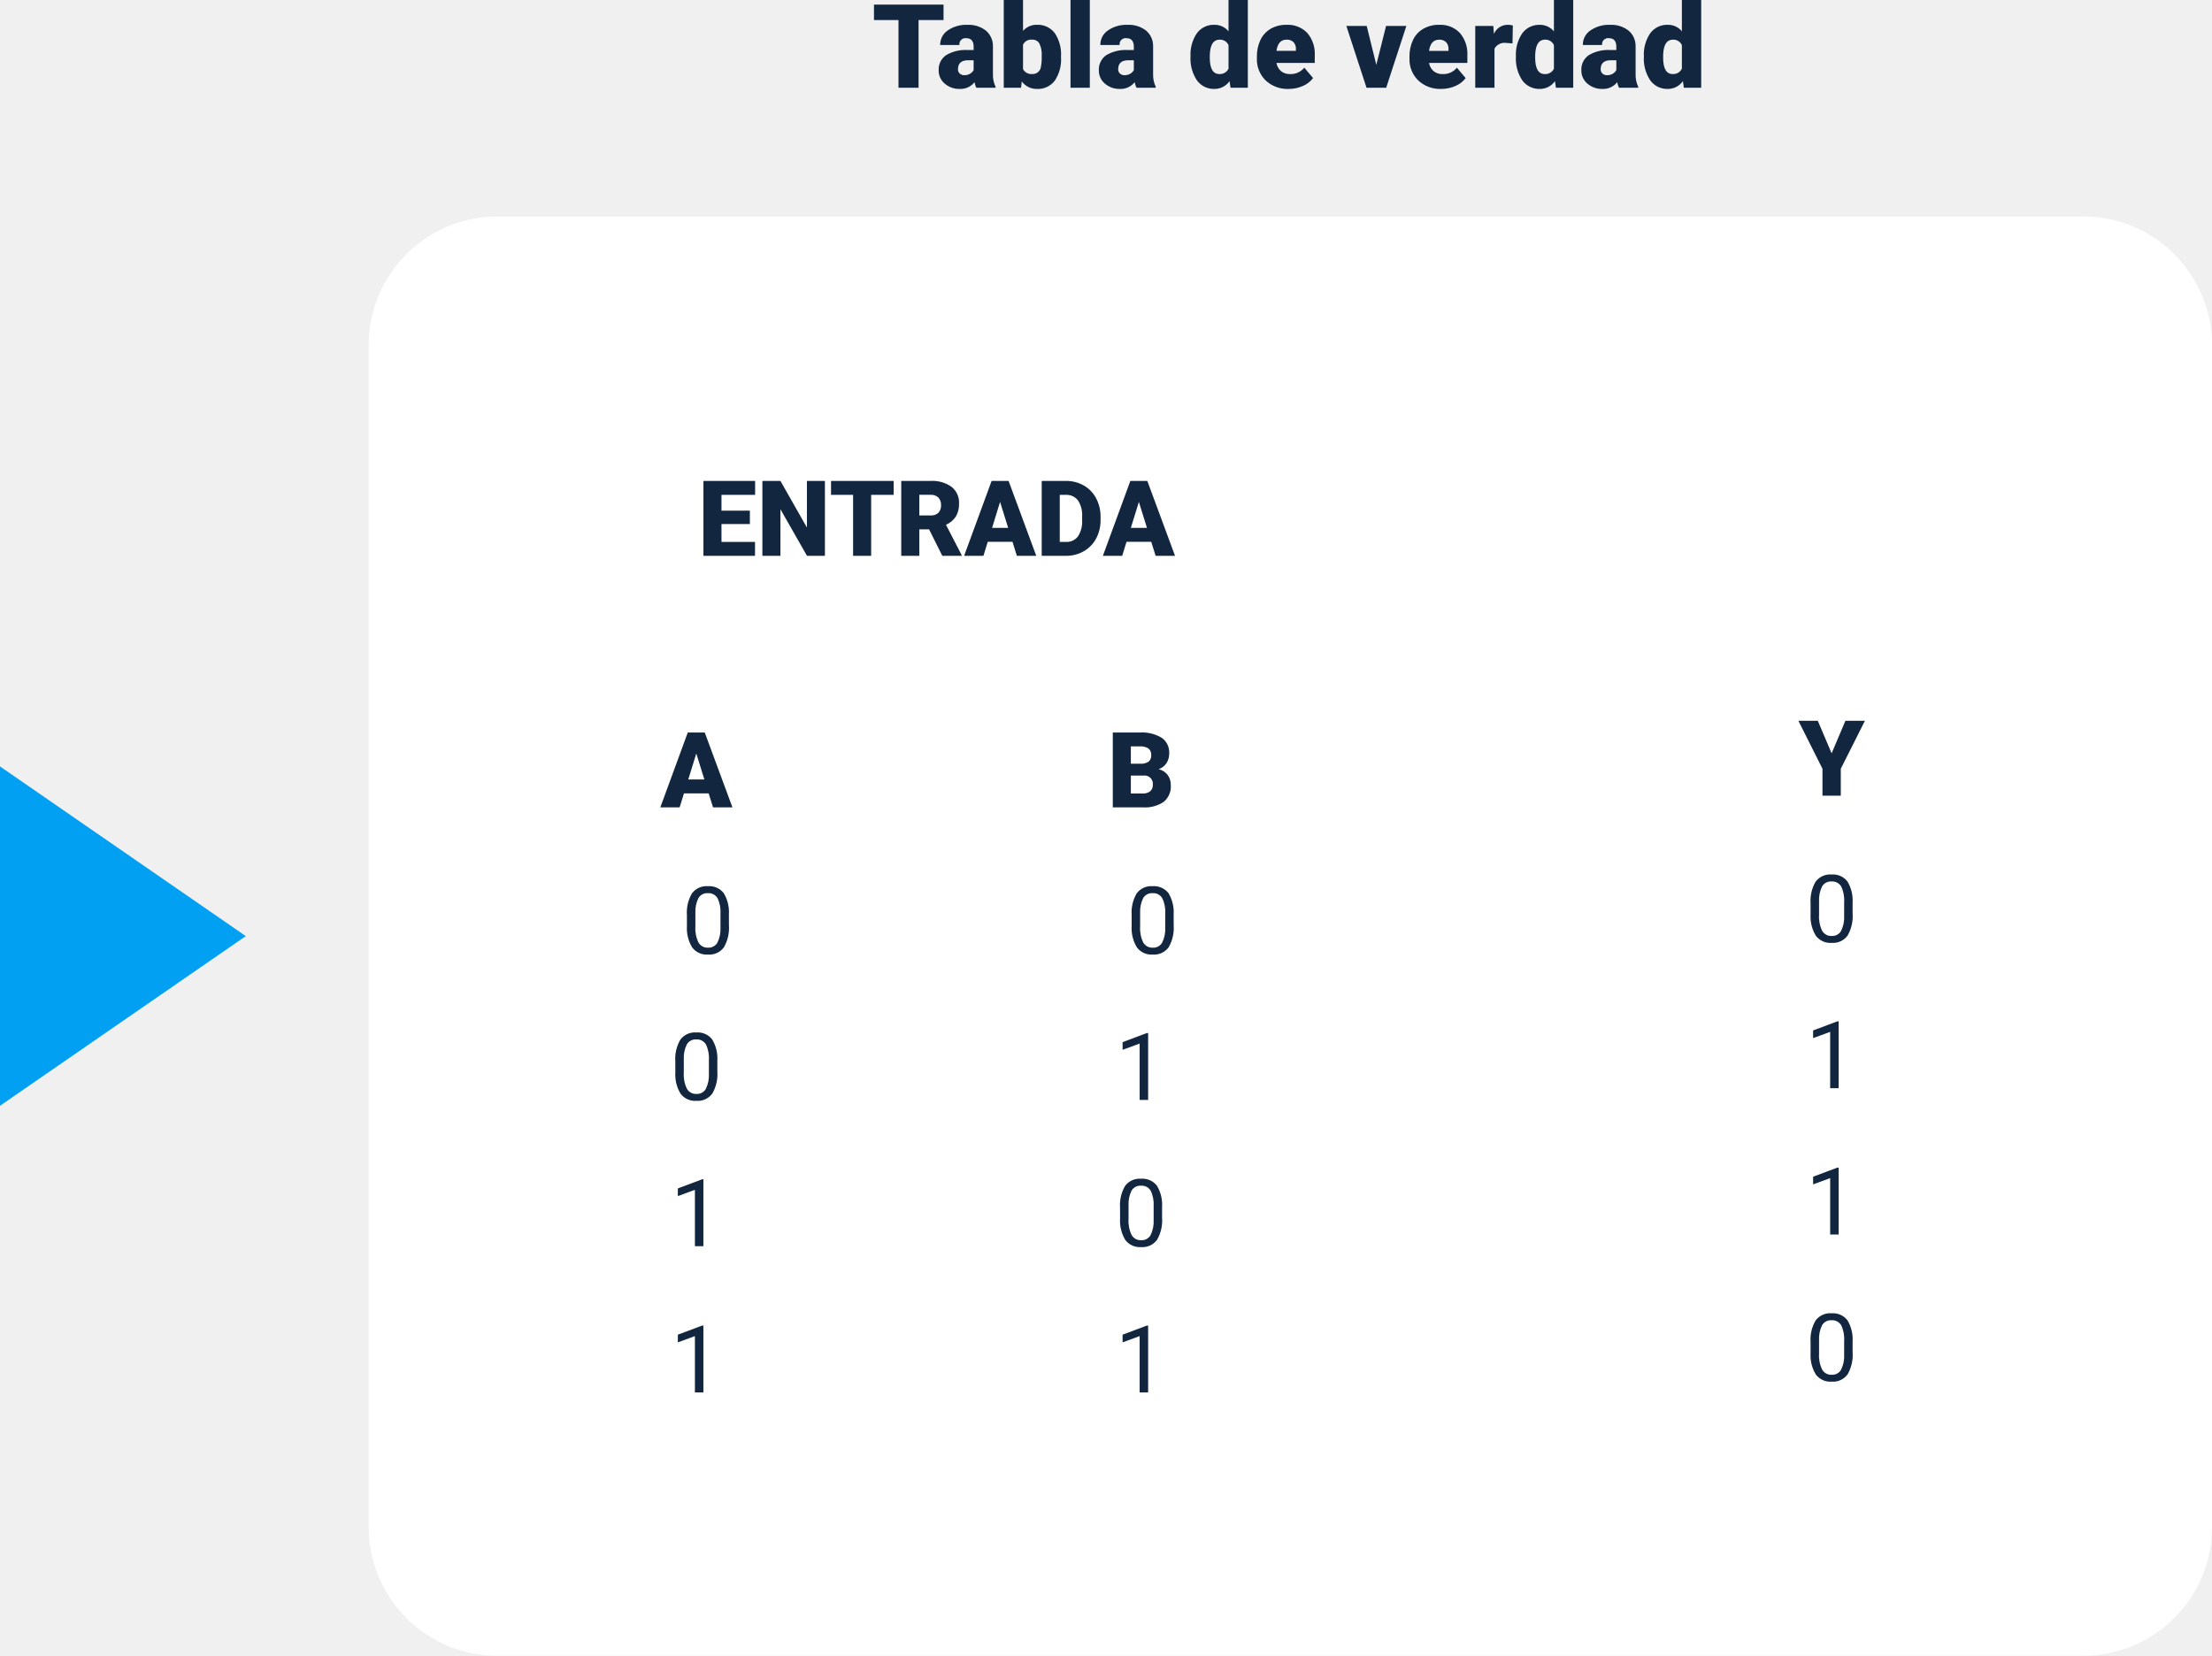
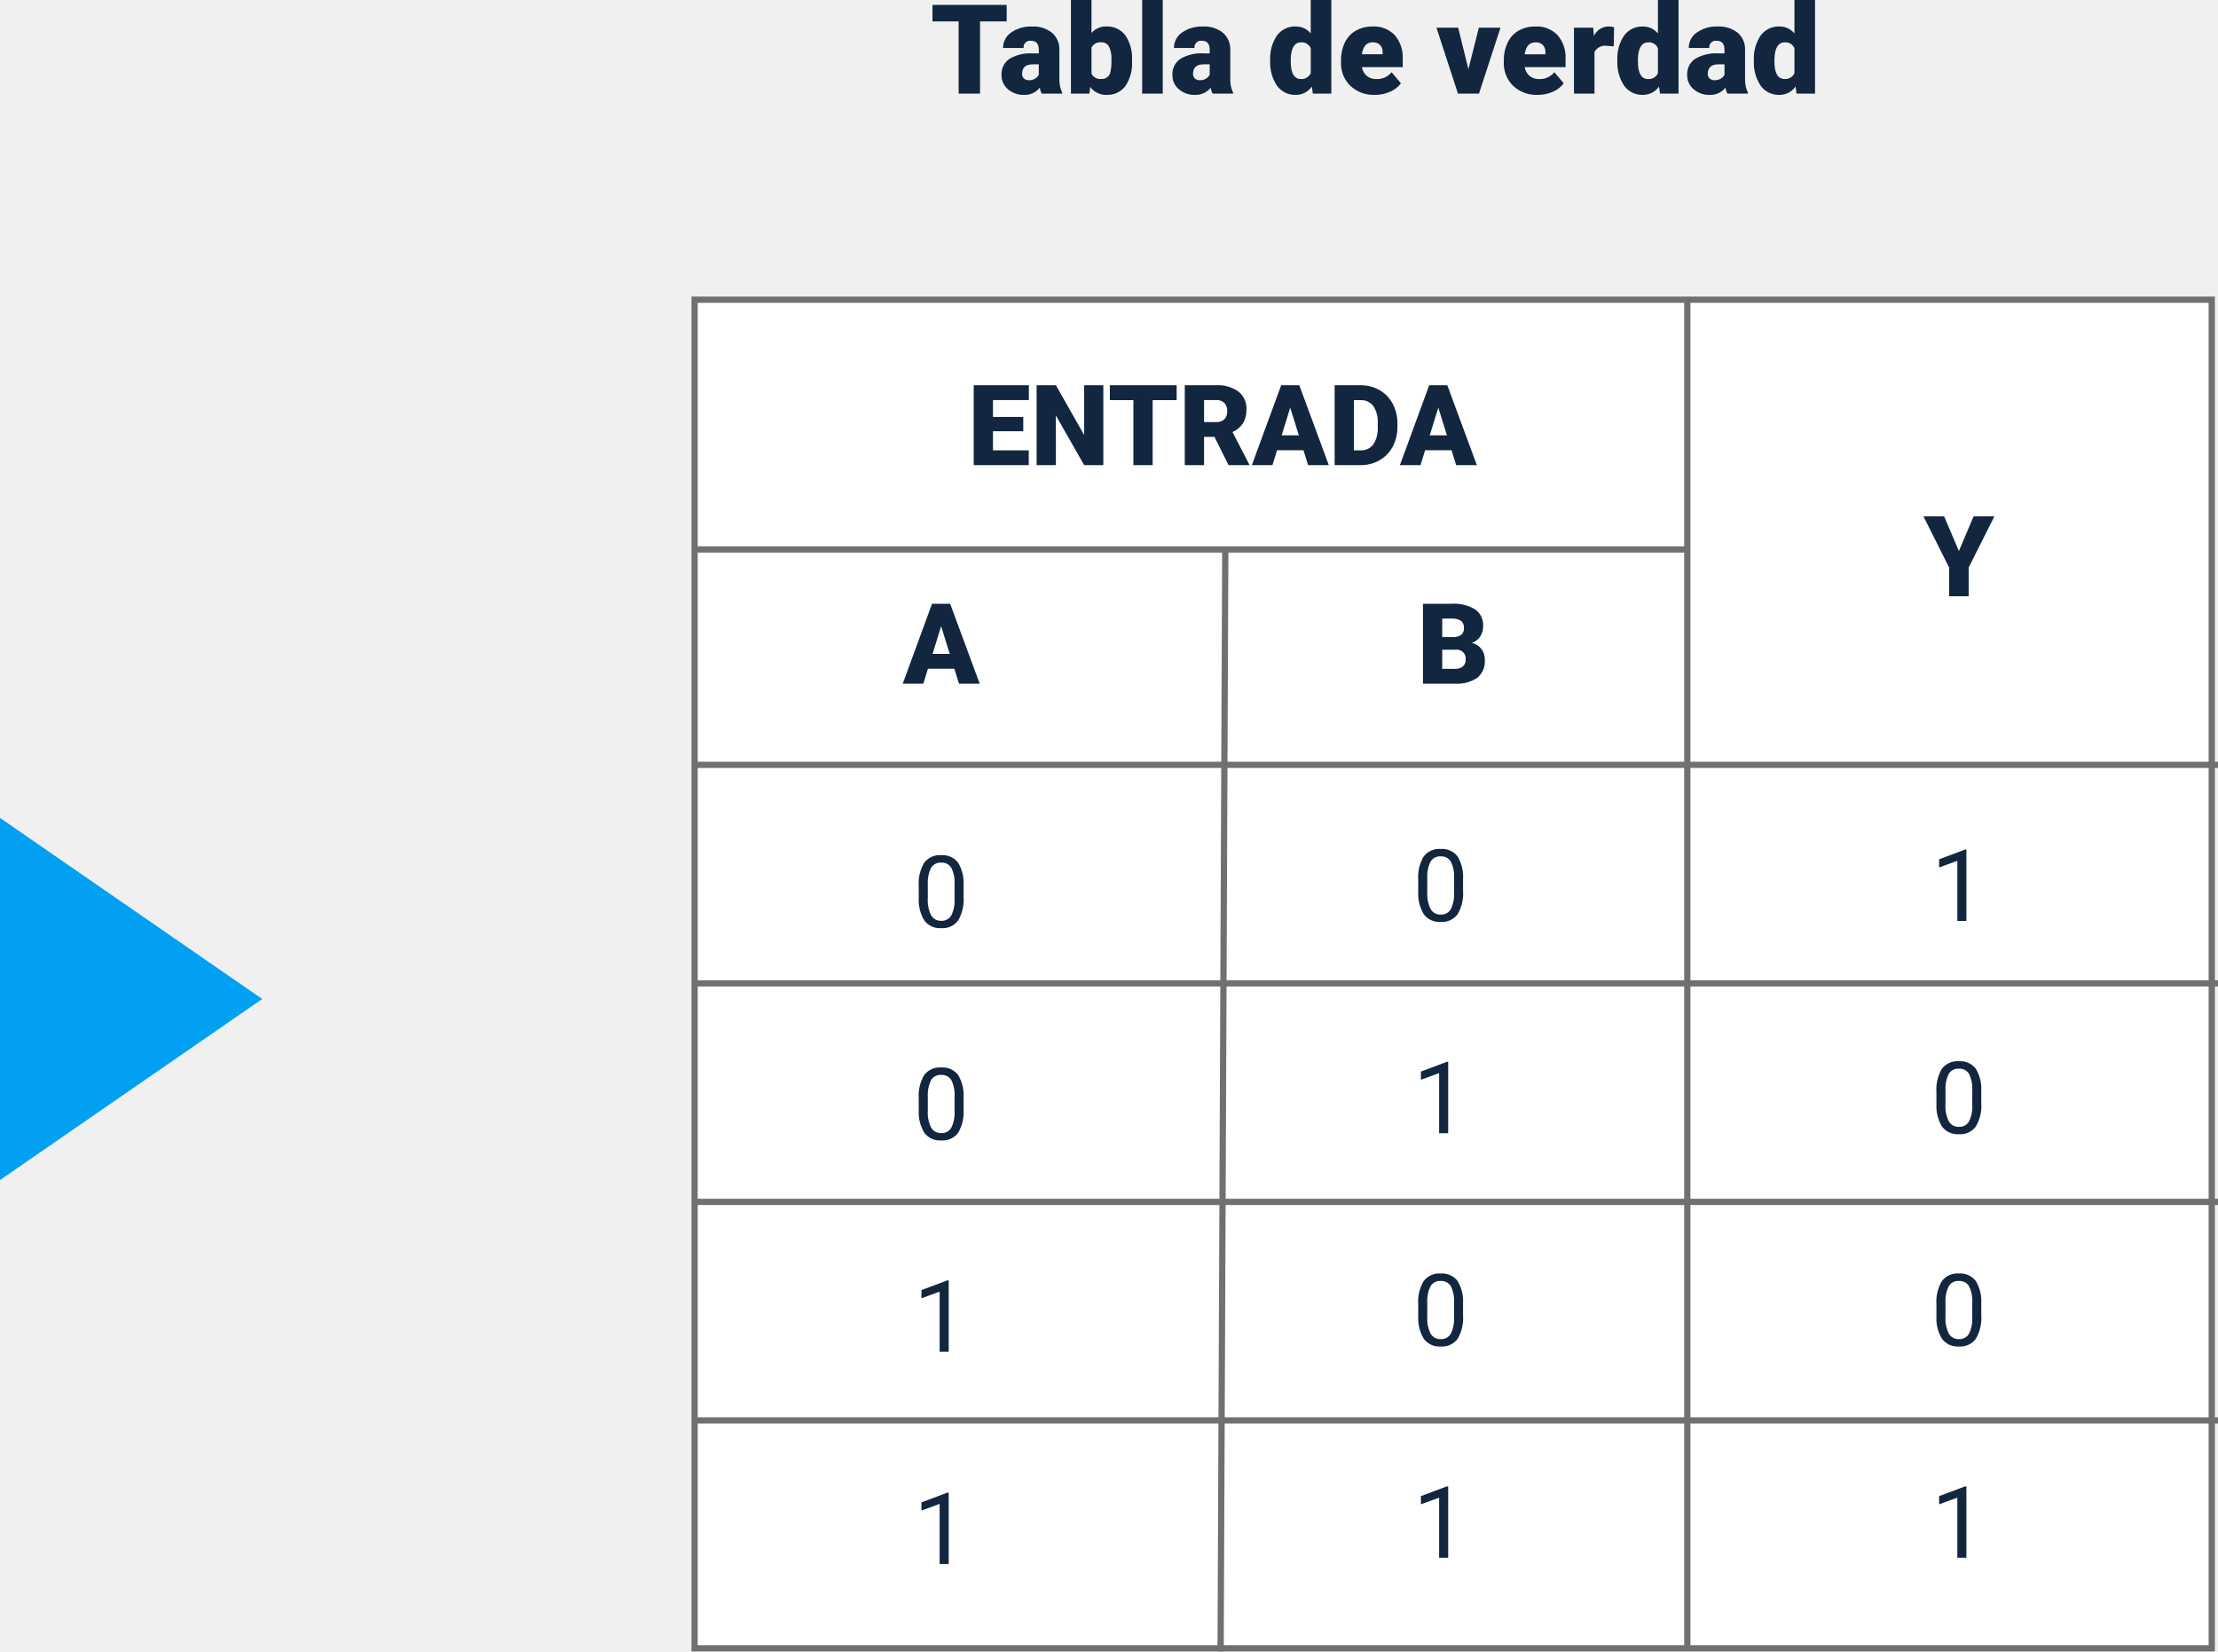
- <svg xmlns="http://www.w3.org/2000/svg" width="378" height="283" viewBox="0 0 378 283">
-   <g id="Grupo_66045" data-name="Grupo 66045" transform="translate(5923 5487)">
-     <path id="Trazado_110976" data-name="Trazado 110976" d="M12.236-11.572H7.969V0H4.541V-11.572H.352v-2.646H12.236ZM17.842,0a3.716,3.716,0,0,1-.312-.947A3.06,3.06,0,0,1,14.99.2a3.749,3.749,0,0,1-2.539-.9,2.875,2.875,0,0,1-1.045-2.271,2.955,2.955,0,0,1,1.27-2.6,6.468,6.468,0,0,1,3.691-.879h1.016v-.559q0-1.462-1.26-1.462a1.03,1.03,0,0,0-1.172,1.158H11.66a2.95,2.95,0,0,1,1.3-2.487,5.479,5.479,0,0,1,3.325-.956,4.8,4.8,0,0,1,3.193.986,3.429,3.429,0,0,1,1.2,2.705v4.678a4.79,4.79,0,0,0,.449,2.227V0ZM15.781-2.148A1.836,1.836,0,0,0,16.8-2.412a1.653,1.653,0,0,0,.581-.6V-4.7h-.957q-1.719,0-1.719,1.543a.942.942,0,0,0,.3.728A1.1,1.1,0,0,0,15.781-2.148ZM32.314-5.2A6.44,6.44,0,0,1,31.24-1.2,3.6,3.6,0,0,1,28.213.2a3.122,3.122,0,0,1-2.6-1.279L25.479,0H22.529V-15H25.82v5.283a3.013,3.013,0,0,1,2.373-1.045A3.6,3.6,0,0,1,31.24-9.346a6.473,6.473,0,0,1,1.074,3.984Zm-3.3-.21a4.3,4.3,0,0,0-.405-2.169,1.366,1.366,0,0,0-1.245-.648,1.576,1.576,0,0,0-1.543.848v4.192a1.585,1.585,0,0,0,1.563.838,1.4,1.4,0,0,0,1.475-1.131A8.121,8.121,0,0,0,29.014-5.405ZM37.236,0h-3.3V-15h3.3Zm7.979,0A3.716,3.716,0,0,1,44.9-.947,3.06,3.06,0,0,1,42.363.2a3.749,3.749,0,0,1-2.539-.9,2.875,2.875,0,0,1-1.045-2.271,2.955,2.955,0,0,1,1.27-2.6,6.468,6.468,0,0,1,3.691-.879h1.016v-.559q0-1.462-1.26-1.462a1.03,1.03,0,0,0-1.172,1.158H39.033a2.95,2.95,0,0,1,1.3-2.487,5.479,5.479,0,0,1,3.325-.956,4.8,4.8,0,0,1,3.193.986,3.429,3.429,0,0,1,1.2,2.705v4.678a4.79,4.79,0,0,0,.449,2.227V0ZM43.154-2.148a1.836,1.836,0,0,0,1.021-.264,1.653,1.653,0,0,0,.581-.6V-4.7H43.8q-1.719,0-1.719,1.543a.942.942,0,0,0,.3.728A1.1,1.1,0,0,0,43.154-2.148ZM54.443-5.361a6.455,6.455,0,0,1,1.084-3.955,3.568,3.568,0,0,1,3.027-1.445,3.035,3.035,0,0,1,2.383,1.113V-15h3.3V0H61.279l-.166-1.133A3.116,3.116,0,0,1,58.535.2,3.562,3.562,0,0,1,55.547-1.25,6.659,6.659,0,0,1,54.443-5.361Zm3.291.205q0,2.813,1.641,2.813a1.62,1.62,0,0,0,1.563-.918V-7.285a1.576,1.576,0,0,0-1.543-.937q-1.523,0-1.65,2.461ZM71.221.2a5.432,5.432,0,0,1-3.936-1.45,5.008,5.008,0,0,1-1.5-3.774V-5.3a6.489,6.489,0,0,1,.6-2.861,4.395,4.395,0,0,1,1.753-1.919,5.292,5.292,0,0,1,2.734-.679A4.574,4.574,0,0,1,74.385-9.38a5.43,5.43,0,0,1,1.289,3.853v1.279H69.131a2.372,2.372,0,0,0,.771,1.4,2.3,2.3,0,0,0,1.543.508,2.958,2.958,0,0,0,2.441-1.094l1.5,1.777A4.2,4.2,0,0,1,73.647-.308,5.891,5.891,0,0,1,71.221.2ZM70.85-8.223q-1.445,0-1.719,1.914h3.32v-.254a1.63,1.63,0,0,0-.4-1.226A1.593,1.593,0,0,0,70.85-8.223ZM86.191-3.916l1.67-6.65h3.467L87.881,0H84.521L81.074-10.566h3.477ZM97.295.2a5.432,5.432,0,0,1-3.936-1.45,5.008,5.008,0,0,1-1.5-3.774V-5.3a6.489,6.489,0,0,1,.6-2.861,4.395,4.395,0,0,1,1.753-1.919,5.292,5.292,0,0,1,2.734-.679,4.574,4.574,0,0,1,3.516,1.382,5.43,5.43,0,0,1,1.289,3.853v1.279H95.205a2.372,2.372,0,0,0,.771,1.4,2.3,2.3,0,0,0,1.543.508,2.958,2.958,0,0,0,2.441-1.094l1.5,1.777A4.2,4.2,0,0,1,99.722-.308,5.891,5.891,0,0,1,97.295.2Zm-.371-8.418q-1.445,0-1.719,1.914h3.32v-.254a1.63,1.63,0,0,0-.4-1.226A1.593,1.593,0,0,0,96.924-8.223Zm12.539.635-1.084-.078a1.947,1.947,0,0,0-1.992.977V0H103.1V-10.566h3.086l.107,1.357a2.548,2.548,0,0,1,2.314-1.553,3.209,3.209,0,0,1,.918.117Zm.586,2.227a6.455,6.455,0,0,1,1.084-3.955,3.568,3.568,0,0,1,3.027-1.445,3.035,3.035,0,0,1,2.383,1.113V-15h3.3V0h-2.959l-.166-1.133A3.116,3.116,0,0,1,114.141.2a3.562,3.562,0,0,1-2.988-1.445A6.659,6.659,0,0,1,110.049-5.361Zm3.291.205q0,2.813,1.641,2.813a1.62,1.62,0,0,0,1.563-.918V-7.285A1.576,1.576,0,0,0,115-8.223q-1.523,0-1.65,2.461ZM127.666,0a3.716,3.716,0,0,1-.312-.947A3.06,3.06,0,0,1,124.814.2a3.749,3.749,0,0,1-2.539-.9,2.875,2.875,0,0,1-1.045-2.271,2.955,2.955,0,0,1,1.27-2.6,6.468,6.468,0,0,1,3.691-.879h1.016v-.559q0-1.462-1.26-1.462a1.03,1.03,0,0,0-1.172,1.158h-3.291a2.95,2.95,0,0,1,1.3-2.487,5.479,5.479,0,0,1,3.325-.956,4.8,4.8,0,0,1,3.193.986,3.429,3.429,0,0,1,1.2,2.705v4.678a4.79,4.79,0,0,0,.449,2.227V0Zm-2.061-2.148a1.836,1.836,0,0,0,1.021-.264,1.653,1.653,0,0,0,.581-.6V-4.7h-.957q-1.719,0-1.719,1.543a.942.942,0,0,0,.3.728A1.1,1.1,0,0,0,125.605-2.148Zm6.309-3.213A6.455,6.455,0,0,1,133-9.316a3.568,3.568,0,0,1,3.027-1.445,3.035,3.035,0,0,1,2.383,1.113V-15h3.3V0H138.75l-.166-1.133A3.116,3.116,0,0,1,136.006.2a3.562,3.562,0,0,1-2.988-1.445A6.659,6.659,0,0,1,131.914-5.361Zm3.291.205q0,2.813,1.641,2.813a1.62,1.62,0,0,0,1.563-.918V-7.285a1.576,1.576,0,0,0-1.543-.937q-1.523,0-1.65,2.461Z" transform="translate(-5774 -5472)" fill="#12263f" />
-     <path id="Trazado_110971" data-name="Trazado 110971" d="M22,0H293a22,22,0,0,1,22,22V224a22,22,0,0,1-22,22H22A22,22,0,0,1,0,224V22A22,22,0,0,1,22,0Z" transform="translate(-5860 -5450)" fill="#fff" />
-     <path id="Trazado_110974" data-name="Trazado 110974" d="M2.1-2.391H-2.123L-2.861,0h-3.3l4.693-12.8h2.9L6.166,0H2.852ZM-1.384-4.772H1.367L-.013-9.211ZM5.566,20.148A6.61,6.61,0,0,1,4.7,23.922a3.084,3.084,0,0,1-2.711,1.234,3.107,3.107,0,0,1-2.7-1.207,6.274,6.274,0,0,1-.906-3.605v-1.93a6.463,6.463,0,0,1,.867-3.727,3.108,3.108,0,0,1,2.719-1.219,3.136,3.136,0,0,1,2.7,1.176,6.237,6.237,0,0,1,.891,3.629ZM4.121,18.172A5.3,5.3,0,0,0,3.605,15.5a1.775,1.775,0,0,0-1.633-.84,1.751,1.751,0,0,0-1.617.836,5.171,5.171,0,0,0-.523,2.57v2.313A5.381,5.381,0,0,0,.367,23.1a1.771,1.771,0,0,0,1.621.879,1.747,1.747,0,0,0,1.59-.828,5.186,5.186,0,0,0,.543-2.609ZM3.586,45.148a6.61,6.61,0,0,1-.867,3.773A3.084,3.084,0,0,1,.008,50.156a3.107,3.107,0,0,1-2.7-1.207,6.274,6.274,0,0,1-.906-3.605v-1.93a6.463,6.463,0,0,1,.867-3.727A3.108,3.108,0,0,1-.008,38.469a3.136,3.136,0,0,1,2.7,1.176,6.237,6.237,0,0,1,.891,3.629ZM2.141,43.172A5.3,5.3,0,0,0,1.625,40.5a1.775,1.775,0,0,0-1.633-.84,1.751,1.751,0,0,0-1.617.836,5.171,5.171,0,0,0-.523,2.57v2.313A5.381,5.381,0,0,0-1.613,48.1a1.771,1.771,0,0,0,1.621.879,1.747,1.747,0,0,0,1.59-.828,5.186,5.186,0,0,0,.543-2.609ZM1.2,75H-.25V65.367l-2.914,1.07V65.125L.977,63.57H1.2Zm0,25H-.25V90.367l-2.914,1.07V90.125L.977,88.57H1.2Z" transform="translate(-5804 -5349)" fill="#12263f" />
-     <path id="Trazado_110972" data-name="Trazado 110972" d="M-4.838,0V-12.8h4.6a6.509,6.509,0,0,1,3.757.905A3.012,3.012,0,0,1,4.8-9.264a3.045,3.045,0,0,1-.457,1.7A2.663,2.663,0,0,1,3-6.53a2.7,2.7,0,0,1,1.538.984,2.862,2.862,0,0,1,.536,1.758A3.388,3.388,0,0,1,3.885-.962,5.667,5.667,0,0,1,.356,0Zm3.085-5.44v3.067H.268a1.923,1.923,0,0,0,1.283-.382A1.338,1.338,0,0,0,2-3.832,1.419,1.419,0,0,0,.409-5.44Zm0-2.021H-.145A2.285,2.285,0,0,0,1.3-7.832,1.314,1.314,0,0,0,1.727-8.9a1.379,1.379,0,0,0-.466-1.168,2.493,2.493,0,0,0-1.5-.357H-1.753Zm7.32,27.61A6.61,6.61,0,0,1,4.7,23.922a3.084,3.084,0,0,1-2.711,1.234,3.107,3.107,0,0,1-2.7-1.207,6.274,6.274,0,0,1-.906-3.605v-1.93a6.463,6.463,0,0,1,.867-3.727,3.108,3.108,0,0,1,2.719-1.219,3.136,3.136,0,0,1,2.7,1.176,6.237,6.237,0,0,1,.891,3.629ZM4.121,18.172A5.3,5.3,0,0,0,3.605,15.5a1.775,1.775,0,0,0-1.633-.84,1.751,1.751,0,0,0-1.617.836,5.171,5.171,0,0,0-.523,2.57v2.313A5.381,5.381,0,0,0,.367,23.1a1.771,1.771,0,0,0,1.621.879,1.747,1.747,0,0,0,1.59-.828,5.186,5.186,0,0,0,.543-2.609ZM1.2,50H-.25V40.367l-2.914,1.07V40.125L.977,38.57H1.2ZM3.586,70.148a6.61,6.61,0,0,1-.867,3.773A3.084,3.084,0,0,1,.008,75.156a3.107,3.107,0,0,1-2.7-1.207,6.274,6.274,0,0,1-.906-3.605v-1.93a6.463,6.463,0,0,1,.867-3.727A3.108,3.108,0,0,1-.008,63.469a3.136,3.136,0,0,1,2.7,1.176,6.237,6.237,0,0,1,.891,3.629ZM2.141,68.172A5.3,5.3,0,0,0,1.625,65.5a1.775,1.775,0,0,0-1.633-.84,1.751,1.751,0,0,0-1.617.836,5.171,5.171,0,0,0-.523,2.57v2.313A5.381,5.381,0,0,0-1.613,73.1a1.771,1.771,0,0,0,1.621.879,1.747,1.747,0,0,0,1.59-.828,5.186,5.186,0,0,0,.543-2.609ZM1.2,100H-.25V90.367l-2.914,1.07V90.125L.977,88.57H1.2Z" transform="translate(-5728 -5349)" fill="#12263f" />
-     <path id="Trazado_110973" data-name="Trazado 110973" d="M0-7.242,2.355-12.8H5.687L1.564-4.6V0H-1.564V-4.6l-4.113-8.2h3.313ZM3.586,20.148a6.61,6.61,0,0,1-.867,3.773A3.084,3.084,0,0,1,.008,25.156a3.107,3.107,0,0,1-2.7-1.207,6.274,6.274,0,0,1-.906-3.605v-1.93a6.463,6.463,0,0,1,.867-3.727A3.108,3.108,0,0,1-.008,13.469a3.136,3.136,0,0,1,2.7,1.176,6.237,6.237,0,0,1,.891,3.629ZM2.141,18.172A5.3,5.3,0,0,0,1.625,15.5a1.775,1.775,0,0,0-1.633-.84,1.751,1.751,0,0,0-1.617.836,5.171,5.171,0,0,0-.523,2.57v2.313A5.381,5.381,0,0,0-1.613,23.1a1.771,1.771,0,0,0,1.621.879,1.747,1.747,0,0,0,1.59-.828,5.186,5.186,0,0,0,.543-2.609ZM1.2,50H-.25V40.367l-2.914,1.07V40.125L.977,38.57H1.2Zm0,25H-.25V65.367l-2.914,1.07V65.125L.977,63.57H1.2ZM3.586,95.148a6.61,6.61,0,0,1-.867,3.773,3.084,3.084,0,0,1-2.711,1.234,3.107,3.107,0,0,1-2.7-1.207,6.274,6.274,0,0,1-.906-3.605v-1.93a6.463,6.463,0,0,1,.867-3.727A3.108,3.108,0,0,1-.008,88.469a3.136,3.136,0,0,1,2.7,1.176,6.237,6.237,0,0,1,.891,3.629ZM2.141,93.172A5.3,5.3,0,0,0,1.625,90.5a1.775,1.775,0,0,0-1.633-.84,1.751,1.751,0,0,0-1.617.836,5.171,5.171,0,0,0-.523,2.57v2.313A5.381,5.381,0,0,0-1.613,98.1a1.771,1.771,0,0,0,1.621.879,1.747,1.747,0,0,0,1.59-.828,5.186,5.186,0,0,0,.543-2.609Z" transform="translate(-5610 -5351)" fill="#12263f" />
-     <path id="Trazado_110975" data-name="Trazado 110975" d="M-31.856-5.432h-4.852v3.059h5.73V0h-8.815V-12.8h8.833v2.382h-5.748v2.7h4.852ZM-19.033,0H-22.1l-4.535-7.963V0H-29.72V-12.8h3.085l4.526,7.963V-12.8h3.076ZM-7.291-10.415h-3.841V0h-3.085V-10.415h-3.771V-12.8h10.7Zm6.056,5.889H-2.9V0H-5.99V-12.8H-.954a5.621,5.621,0,0,1,3.56,1.01A3.421,3.421,0,0,1,3.889-8.934a4.155,4.155,0,0,1-.541,2.213A3.837,3.837,0,0,1,1.657-5.3L4.329-.132V0h-3.3ZM-2.9-6.9H-.954A1.751,1.751,0,0,0,.369-7.362,1.788,1.788,0,0,0,.813-8.653a1.809,1.809,0,0,0-.448-1.3,1.735,1.735,0,0,0-1.318-.471H-2.9ZM13.021-2.391H8.793L8.055,0h-3.3L9.453-12.8h2.9L17.082,0H13.768ZM9.532-4.772h2.751L10.9-9.211ZM18.013,0V-12.8h4.122a6.064,6.064,0,0,1,3.05.769A5.406,5.406,0,0,1,27.3-9.857a6.554,6.554,0,0,1,.769,3.142v.589a6.592,6.592,0,0,1-.743,3.151A5.429,5.429,0,0,1,25.233-.8a5.93,5.93,0,0,1-3.01.8ZM21.1-10.415v8.042H22.17a2.4,2.4,0,0,0,2.039-.945,4.63,4.63,0,0,0,.712-2.808V-6.68a4.592,4.592,0,0,0-.712-2.795,2.442,2.442,0,0,0-2.074-.94ZM36.734-2.391H32.506L31.768,0h-3.3l4.693-12.8h2.9L40.794,0H37.481ZM33.245-4.772H36l-1.38-4.438Z" transform="translate(-5763 -5392)" fill="#12263f" />
-     <path id="Trazado_110977" data-name="Trazado 110977" d="M29,0,58,42H0Z" transform="translate(-5881 -5356) rotate(90)" fill="#01a0f2" />
+ <svg xmlns="http://www.w3.org/2000/svg" width="355.25" height="264.502" viewBox="0 0 355.25 264.502">
+   <g id="Grupo_66067" data-name="Grupo 66067" transform="translate(5923 5487)">
+     <path id="Trazado_111081" data-name="Trazado 111081" d="M12.236-11.572H7.969V0H4.541V-11.572H.352v-2.646H12.236ZM17.842,0a3.716,3.716,0,0,1-.312-.947A3.06,3.06,0,0,1,14.99.2a3.749,3.749,0,0,1-2.539-.9,2.875,2.875,0,0,1-1.045-2.271,2.955,2.955,0,0,1,1.27-2.6,6.468,6.468,0,0,1,3.691-.879h1.016v-.559q0-1.462-1.26-1.462a1.03,1.03,0,0,0-1.172,1.158H11.66a2.95,2.95,0,0,1,1.3-2.487,5.479,5.479,0,0,1,3.325-.956,4.8,4.8,0,0,1,3.193.986,3.429,3.429,0,0,1,1.2,2.705v4.678a4.79,4.79,0,0,0,.449,2.227V0ZM15.781-2.148A1.836,1.836,0,0,0,16.8-2.412a1.653,1.653,0,0,0,.581-.6V-4.7h-.957q-1.719,0-1.719,1.543a.942.942,0,0,0,.3.728A1.1,1.1,0,0,0,15.781-2.148ZM32.314-5.2A6.44,6.44,0,0,1,31.24-1.2,3.6,3.6,0,0,1,28.213.2a3.122,3.122,0,0,1-2.6-1.279L25.479,0H22.529V-15H25.82v5.283a3.013,3.013,0,0,1,2.373-1.045A3.6,3.6,0,0,1,31.24-9.346a6.473,6.473,0,0,1,1.074,3.984Zm-3.3-.21a4.3,4.3,0,0,0-.405-2.169,1.366,1.366,0,0,0-1.245-.648,1.576,1.576,0,0,0-1.543.848v4.192a1.585,1.585,0,0,0,1.563.838,1.4,1.4,0,0,0,1.475-1.131A8.121,8.121,0,0,0,29.014-5.405ZM37.236,0h-3.3V-15h3.3Zm7.979,0A3.716,3.716,0,0,1,44.9-.947,3.06,3.06,0,0,1,42.363.2a3.749,3.749,0,0,1-2.539-.9,2.875,2.875,0,0,1-1.045-2.271,2.955,2.955,0,0,1,1.27-2.6,6.468,6.468,0,0,1,3.691-.879h1.016v-.559q0-1.462-1.26-1.462a1.03,1.03,0,0,0-1.172,1.158H39.033a2.95,2.95,0,0,1,1.3-2.487,5.479,5.479,0,0,1,3.325-.956,4.8,4.8,0,0,1,3.193.986,3.429,3.429,0,0,1,1.2,2.705v4.678a4.79,4.79,0,0,0,.449,2.227V0ZM43.154-2.148a1.836,1.836,0,0,0,1.021-.264,1.653,1.653,0,0,0,.581-.6V-4.7H43.8q-1.719,0-1.719,1.543a.942.942,0,0,0,.3.728A1.1,1.1,0,0,0,43.154-2.148ZM54.443-5.361a6.455,6.455,0,0,1,1.084-3.955,3.568,3.568,0,0,1,3.027-1.445,3.035,3.035,0,0,1,2.383,1.113V-15h3.3V0H61.279l-.166-1.133A3.116,3.116,0,0,1,58.535.2,3.562,3.562,0,0,1,55.547-1.25,6.659,6.659,0,0,1,54.443-5.361Zm3.291.205q0,2.813,1.641,2.813a1.62,1.62,0,0,0,1.563-.918V-7.285a1.576,1.576,0,0,0-1.543-.937q-1.523,0-1.65,2.461ZM71.221.2a5.432,5.432,0,0,1-3.936-1.45,5.008,5.008,0,0,1-1.5-3.774V-5.3a6.489,6.489,0,0,1,.6-2.861,4.395,4.395,0,0,1,1.753-1.919,5.292,5.292,0,0,1,2.734-.679A4.574,4.574,0,0,1,74.385-9.38a5.43,5.43,0,0,1,1.289,3.853v1.279H69.131a2.372,2.372,0,0,0,.771,1.4,2.3,2.3,0,0,0,1.543.508,2.958,2.958,0,0,0,2.441-1.094l1.5,1.777A4.2,4.2,0,0,1,73.647-.308,5.891,5.891,0,0,1,71.221.2ZM70.85-8.223q-1.445,0-1.719,1.914h3.32v-.254a1.63,1.63,0,0,0-.4-1.226A1.593,1.593,0,0,0,70.85-8.223ZM86.191-3.916l1.67-6.65h3.467L87.881,0H84.521L81.074-10.566h3.477ZM97.295.2a5.432,5.432,0,0,1-3.936-1.45,5.008,5.008,0,0,1-1.5-3.774V-5.3a6.489,6.489,0,0,1,.6-2.861,4.395,4.395,0,0,1,1.753-1.919,5.292,5.292,0,0,1,2.734-.679,4.574,4.574,0,0,1,3.516,1.382,5.43,5.43,0,0,1,1.289,3.853v1.279H95.205a2.372,2.372,0,0,0,.771,1.4,2.3,2.3,0,0,0,1.543.508,2.958,2.958,0,0,0,2.441-1.094l1.5,1.777A4.2,4.2,0,0,1,99.722-.308,5.891,5.891,0,0,1,97.295.2Zm-.371-8.418q-1.445,0-1.719,1.914h3.32v-.254a1.63,1.63,0,0,0-.4-1.226A1.593,1.593,0,0,0,96.924-8.223Zm12.539.635-1.084-.078a1.947,1.947,0,0,0-1.992.977V0H103.1V-10.566h3.086l.107,1.357a2.548,2.548,0,0,1,2.314-1.553,3.209,3.209,0,0,1,.918.117Zm.586,2.227a6.455,6.455,0,0,1,1.084-3.955,3.568,3.568,0,0,1,3.027-1.445,3.035,3.035,0,0,1,2.383,1.113V-15h3.3V0h-2.959l-.166-1.133A3.116,3.116,0,0,1,114.141.2a3.562,3.562,0,0,1-2.988-1.445A6.659,6.659,0,0,1,110.049-5.361Zm3.291.205q0,2.813,1.641,2.813a1.62,1.62,0,0,0,1.563-.918V-7.285A1.576,1.576,0,0,0,115-8.223q-1.523,0-1.65,2.461ZM127.666,0a3.716,3.716,0,0,1-.312-.947A3.06,3.06,0,0,1,124.814.2a3.749,3.749,0,0,1-2.539-.9,2.875,2.875,0,0,1-1.045-2.271,2.955,2.955,0,0,1,1.27-2.6,6.468,6.468,0,0,1,3.691-.879h1.016v-.559q0-1.462-1.26-1.462a1.03,1.03,0,0,0-1.172,1.158h-3.291a2.95,2.95,0,0,1,1.3-2.487,5.479,5.479,0,0,1,3.325-.956,4.8,4.8,0,0,1,3.193.986,3.429,3.429,0,0,1,1.2,2.705v4.678a4.79,4.79,0,0,0,.449,2.227V0Zm-2.061-2.148a1.836,1.836,0,0,0,1.021-.264,1.653,1.653,0,0,0,.581-.6V-4.7h-.957q-1.719,0-1.719,1.543a.942.942,0,0,0,.3.728A1.1,1.1,0,0,0,125.605-2.148Zm6.309-3.213A6.455,6.455,0,0,1,133-9.316a3.568,3.568,0,0,1,3.027-1.445,3.035,3.035,0,0,1,2.383,1.113V-15h3.3V0H138.75l-.166-1.133A3.116,3.116,0,0,1,136.006.2a3.562,3.562,0,0,1-2.988-1.445A6.659,6.659,0,0,1,131.914-5.361Zm3.291.205q0,2.813,1.641,2.813a1.62,1.62,0,0,0,1.563-.918V-7.285a1.576,1.576,0,0,0-1.543-.937q-1.523,0-1.65,2.461Z" transform="translate(-5774 -5472)" fill="#12263f" />
+     <path id="Trazado_111082" data-name="Trazado 111082" d="M29,0,58,42H0Z" transform="translate(-5881 -5356) rotate(90)" fill="#01a0f2" />
+     <g id="Trazado_111080" data-name="Trazado 111080" transform="translate(-5812.25 -5439.5)" fill="#fff">
+       <path d="M 243.5 216.5 L 0.5 216.5 L 0.5 0.5 L 243.5 0.5 L 243.5 216.5 Z" stroke="none" />
+       <path d="M 1 1 L 1 216 L 243 216 L 243 1 L 1 1 M 0 0 L 244 0 L 244 217 L 0 217 L 0 0 Z" stroke="none" fill="#707070" />
+     </g>
+     <path id="Trazado_111083" data-name="Trazado 111083" d="M3.586-4.852a6.61,6.61,0,0,1-.867,3.773A3.084,3.084,0,0,1,.008.156a3.107,3.107,0,0,1-2.7-1.207,6.274,6.274,0,0,1-.906-3.605v-1.93a6.463,6.463,0,0,1,.867-3.727A3.108,3.108,0,0,1-.008-11.531a3.136,3.136,0,0,1,2.7,1.176,6.237,6.237,0,0,1,.891,3.629ZM2.141-6.828A5.3,5.3,0,0,0,1.625-9.5a1.775,1.775,0,0,0-1.633-.84,1.751,1.751,0,0,0-1.617.836,5.171,5.171,0,0,0-.523,2.57v2.313A5.381,5.381,0,0,0-1.613-1.9a1.771,1.771,0,0,0,1.621.879A1.747,1.747,0,0,0,1.6-1.852a5.186,5.186,0,0,0,.543-2.609ZM3.586,29.148a6.61,6.61,0,0,1-.867,3.773A3.084,3.084,0,0,1,.008,34.156a3.107,3.107,0,0,1-2.7-1.207,6.274,6.274,0,0,1-.906-3.605v-1.93a6.463,6.463,0,0,1,.867-3.727A3.108,3.108,0,0,1-.008,22.469a3.136,3.136,0,0,1,2.7,1.176,6.237,6.237,0,0,1,.891,3.629ZM2.141,27.172A5.3,5.3,0,0,0,1.625,24.5a1.775,1.775,0,0,0-1.633-.84,1.751,1.751,0,0,0-1.617.836,5.171,5.171,0,0,0-.523,2.57v2.313A5.381,5.381,0,0,0-1.613,32.1a1.771,1.771,0,0,0,1.621.879,1.747,1.747,0,0,0,1.59-.828,5.186,5.186,0,0,0,.543-2.609ZM1.2,68H-.25V58.367l-2.914,1.07V58.125L.977,56.57H1.2Zm0,34H-.25V92.367l-2.914,1.07V92.125L.977,90.57H1.2Z" transform="translate(-5772.25 -5338.5)" fill="#12263f" />
+     <path id="Trazado_111084" data-name="Trazado 111084" d="M3.586-4.852a6.61,6.61,0,0,1-.867,3.773A3.084,3.084,0,0,1,.008.156a3.107,3.107,0,0,1-2.7-1.207,6.274,6.274,0,0,1-.906-3.605v-1.93a6.463,6.463,0,0,1,.867-3.727A3.108,3.108,0,0,1-.008-11.531a3.136,3.136,0,0,1,2.7,1.176,6.237,6.237,0,0,1,.891,3.629ZM2.141-6.828A5.3,5.3,0,0,0,1.625-9.5a1.775,1.775,0,0,0-1.633-.84,1.751,1.751,0,0,0-1.617.836,5.171,5.171,0,0,0-.523,2.57v2.313A5.381,5.381,0,0,0-1.613-1.9a1.771,1.771,0,0,0,1.621.879A1.747,1.747,0,0,0,1.6-1.852a5.186,5.186,0,0,0,.543-2.609ZM1.2,34H-.25V24.367l-2.914,1.07V24.125L.977,22.57H1.2ZM3.586,63.148a6.61,6.61,0,0,1-.867,3.773A3.084,3.084,0,0,1,.008,68.156a3.107,3.107,0,0,1-2.7-1.207,6.274,6.274,0,0,1-.906-3.605v-1.93a6.463,6.463,0,0,1,.867-3.727A3.108,3.108,0,0,1-.008,56.469a3.136,3.136,0,0,1,2.7,1.176,6.237,6.237,0,0,1,.891,3.629ZM2.141,61.172A5.3,5.3,0,0,0,1.625,58.5a1.775,1.775,0,0,0-1.633-.84,1.751,1.751,0,0,0-1.617.836,5.171,5.171,0,0,0-.523,2.57v2.313A5.381,5.381,0,0,0-1.613,66.1a1.771,1.771,0,0,0,1.621.879,1.747,1.747,0,0,0,1.59-.828,5.186,5.186,0,0,0,.543-2.609ZM1.2,102H-.25V92.367l-2.914,1.07V92.125L.977,90.57H1.2Z" transform="translate(-5692.25 -5339.5)" fill="#12263f" />
+     <path id="Trazado_111085" data-name="Trazado 111085" d="M1.2,0H-.25V-9.633l-2.914,1.07V-9.875L.977-11.43H1.2ZM3.586,29.148a6.61,6.61,0,0,1-.867,3.773A3.084,3.084,0,0,1,.008,34.156a3.107,3.107,0,0,1-2.7-1.207,6.274,6.274,0,0,1-.906-3.605v-1.93a6.463,6.463,0,0,1,.867-3.727A3.108,3.108,0,0,1-.008,22.469a3.136,3.136,0,0,1,2.7,1.176,6.237,6.237,0,0,1,.891,3.629ZM2.141,27.172A5.3,5.3,0,0,0,1.625,24.5a1.775,1.775,0,0,0-1.633-.84,1.751,1.751,0,0,0-1.617.836,5.171,5.171,0,0,0-.523,2.57v2.313A5.381,5.381,0,0,0-1.613,32.1a1.771,1.771,0,0,0,1.621.879,1.747,1.747,0,0,0,1.59-.828,5.186,5.186,0,0,0,.543-2.609ZM3.586,63.148a6.61,6.61,0,0,1-.867,3.773A3.084,3.084,0,0,1,.008,68.156a3.107,3.107,0,0,1-2.7-1.207,6.274,6.274,0,0,1-.906-3.605v-1.93a6.463,6.463,0,0,1,.867-3.727A3.108,3.108,0,0,1-.008,56.469a3.136,3.136,0,0,1,2.7,1.176,6.237,6.237,0,0,1,.891,3.629ZM2.141,61.172A5.3,5.3,0,0,0,1.625,58.5a1.775,1.775,0,0,0-1.633-.84,1.751,1.751,0,0,0-1.617.836,5.171,5.171,0,0,0-.523,2.57v2.313A5.381,5.381,0,0,0-1.613,66.1a1.771,1.771,0,0,0,1.621.879,1.747,1.747,0,0,0,1.59-.828,5.186,5.186,0,0,0,.543-2.609ZM1.2,102H-.25V92.367l-2.914,1.07V92.125L.977,90.57H1.2Z" transform="translate(-5609.25 -5339.5)" fill="#12263f" />
+     <path id="Trazado_111086" data-name="Trazado 111086" d="M-31.856-5.432h-4.852v3.059h5.73V0h-8.815V-12.8h8.833v2.382h-5.748v2.7h4.852ZM-19.033,0H-22.1l-4.535-7.963V0H-29.72V-12.8h3.085l4.526,7.963V-12.8h3.076ZM-7.291-10.415h-3.841V0h-3.085V-10.415h-3.771V-12.8h10.7Zm6.056,5.889H-2.9V0H-5.99V-12.8H-.954a5.621,5.621,0,0,1,3.56,1.01A3.421,3.421,0,0,1,3.889-8.934a4.155,4.155,0,0,1-.541,2.213A3.837,3.837,0,0,1,1.657-5.3L4.329-.132V0h-3.3ZM-2.9-6.9H-.954A1.751,1.751,0,0,0,.369-7.362,1.788,1.788,0,0,0,.813-8.653a1.809,1.809,0,0,0-.448-1.3,1.735,1.735,0,0,0-1.318-.471H-2.9ZM13.021-2.391H8.793L8.055,0h-3.3L9.453-12.8h2.9L17.082,0H13.768ZM9.532-4.772h2.751L10.9-9.211ZM18.013,0V-12.8h4.122a6.064,6.064,0,0,1,3.05.769A5.406,5.406,0,0,1,27.3-9.857a6.554,6.554,0,0,1,.769,3.142v.589a6.592,6.592,0,0,1-.743,3.151A5.429,5.429,0,0,1,25.233-.8a5.93,5.93,0,0,1-3.01.8ZM21.1-10.415v8.042H22.17a2.4,2.4,0,0,0,2.039-.945,4.63,4.63,0,0,0,.712-2.808V-6.68a4.592,4.592,0,0,0-.712-2.795,2.442,2.442,0,0,0-2.074-.94ZM36.734-2.391H32.506L31.768,0h-3.3l4.693-12.8h2.9L40.794,0H37.481ZM33.245-4.772H36l-1.38-4.438Z" transform="translate(-5727.25 -5412.5)" fill="#12263f" />
+     <path id="Trazado_111087" data-name="Trazado 111087" d="M0,0H159" transform="translate(-5811.75 -5399)" fill="none" stroke="#707070" stroke-width="1" />
+     <path id="Trazado_111088" data-name="Trazado 111088" d="M0,0H244" transform="translate(-5811.75 -5364.5)" fill="none" stroke="#707070" stroke-width="1" />
+     <path id="Trazado_111089" data-name="Trazado 111089" d="M0,0H244" transform="translate(-5811.75 -5329.5)" fill="none" stroke="#707070" stroke-width="1" />
+     <path id="Trazado_111090" data-name="Trazado 111090" d="M0,0H244" transform="translate(-5811.75 -5294.5)" fill="none" stroke="#707070" stroke-width="1" />
+     <path id="Trazado_111091" data-name="Trazado 111091" d="M0,0H244" transform="translate(-5811.75 -5259.5)" fill="none" stroke="#707070" stroke-width="1" />
+     <path id="Trazado_111092" data-name="Trazado 111092" d="M.75,0,0,176.5" transform="translate(-5727.5 -5399)" fill="none" stroke="#707070" stroke-width="1" />
+     <path id="Trazado_110949" data-name="Trazado 110949" d="M0,0V216.333" transform="translate(-5652.75 -5439)" fill="none" stroke="#707070" stroke-width="1" />
+     <path id="Trazado_111093" data-name="Trazado 111093" d="M2.1-2.391H-2.123L-2.861,0h-3.3l4.693-12.8h2.9L6.166,0H2.852ZM-1.384-4.772H1.367L-.013-9.211Z" transform="translate(-5772.25 -5377.5)" fill="#12263f" />
+     <path id="Trazado_111094" data-name="Trazado 111094" d="M-4.838,0V-12.8h4.6a6.509,6.509,0,0,1,3.757.905A3.012,3.012,0,0,1,4.8-9.264a3.045,3.045,0,0,1-.457,1.7A2.663,2.663,0,0,1,3-6.53a2.7,2.7,0,0,1,1.538.984,2.862,2.862,0,0,1,.536,1.758A3.388,3.388,0,0,1,3.885-.962,5.667,5.667,0,0,1,.356,0Zm3.085-5.44v3.067H.268a1.923,1.923,0,0,0,1.283-.382A1.338,1.338,0,0,0,2-3.832,1.419,1.419,0,0,0,.409-5.44Zm0-2.021H-.145A2.285,2.285,0,0,0,1.3-7.832,1.314,1.314,0,0,0,1.727-8.9a1.379,1.379,0,0,0-.466-1.168,2.493,2.493,0,0,0-1.5-.357H-1.753Z" transform="translate(-5690.25 -5377.5)" fill="#12263f" />
+     <path id="Trazado_111095" data-name="Trazado 111095" d="M0-7.242,2.355-12.8H5.687L1.564-4.6V0H-1.564V-4.6l-4.113-8.2h3.313Z" transform="translate(-5609.25 -5391.5)" fill="#12263f" />
  </g>
</svg>
